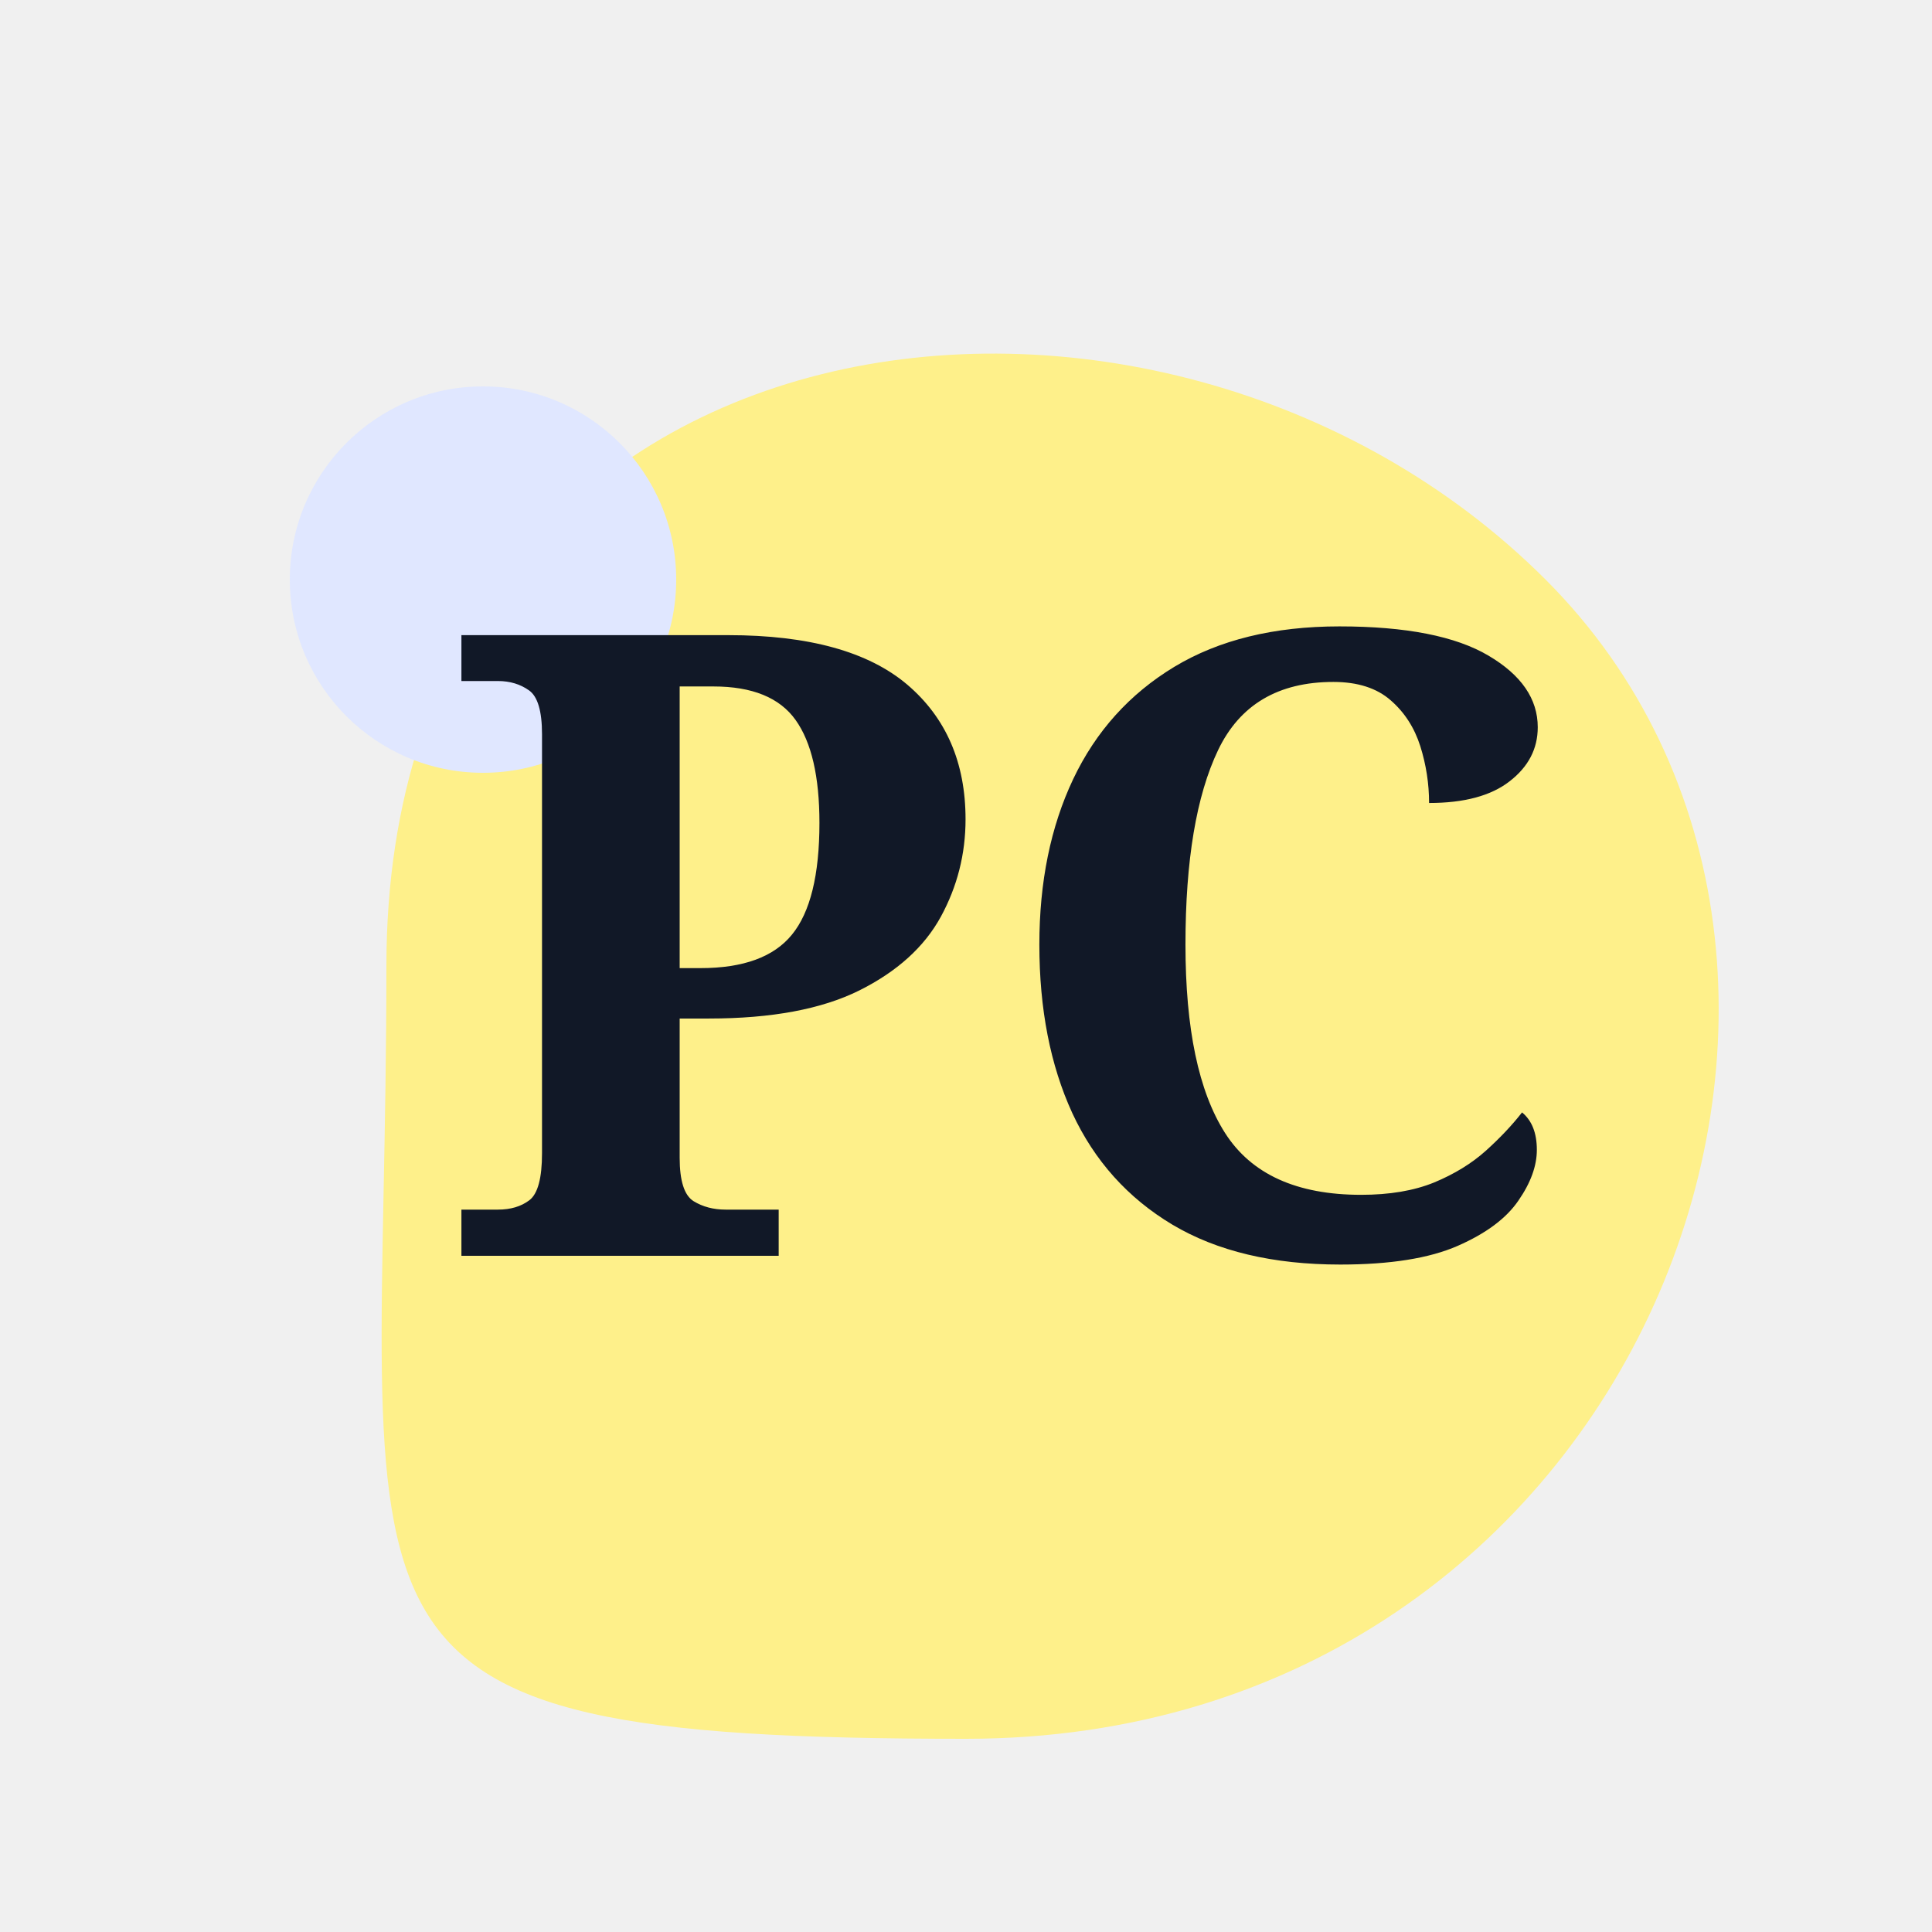
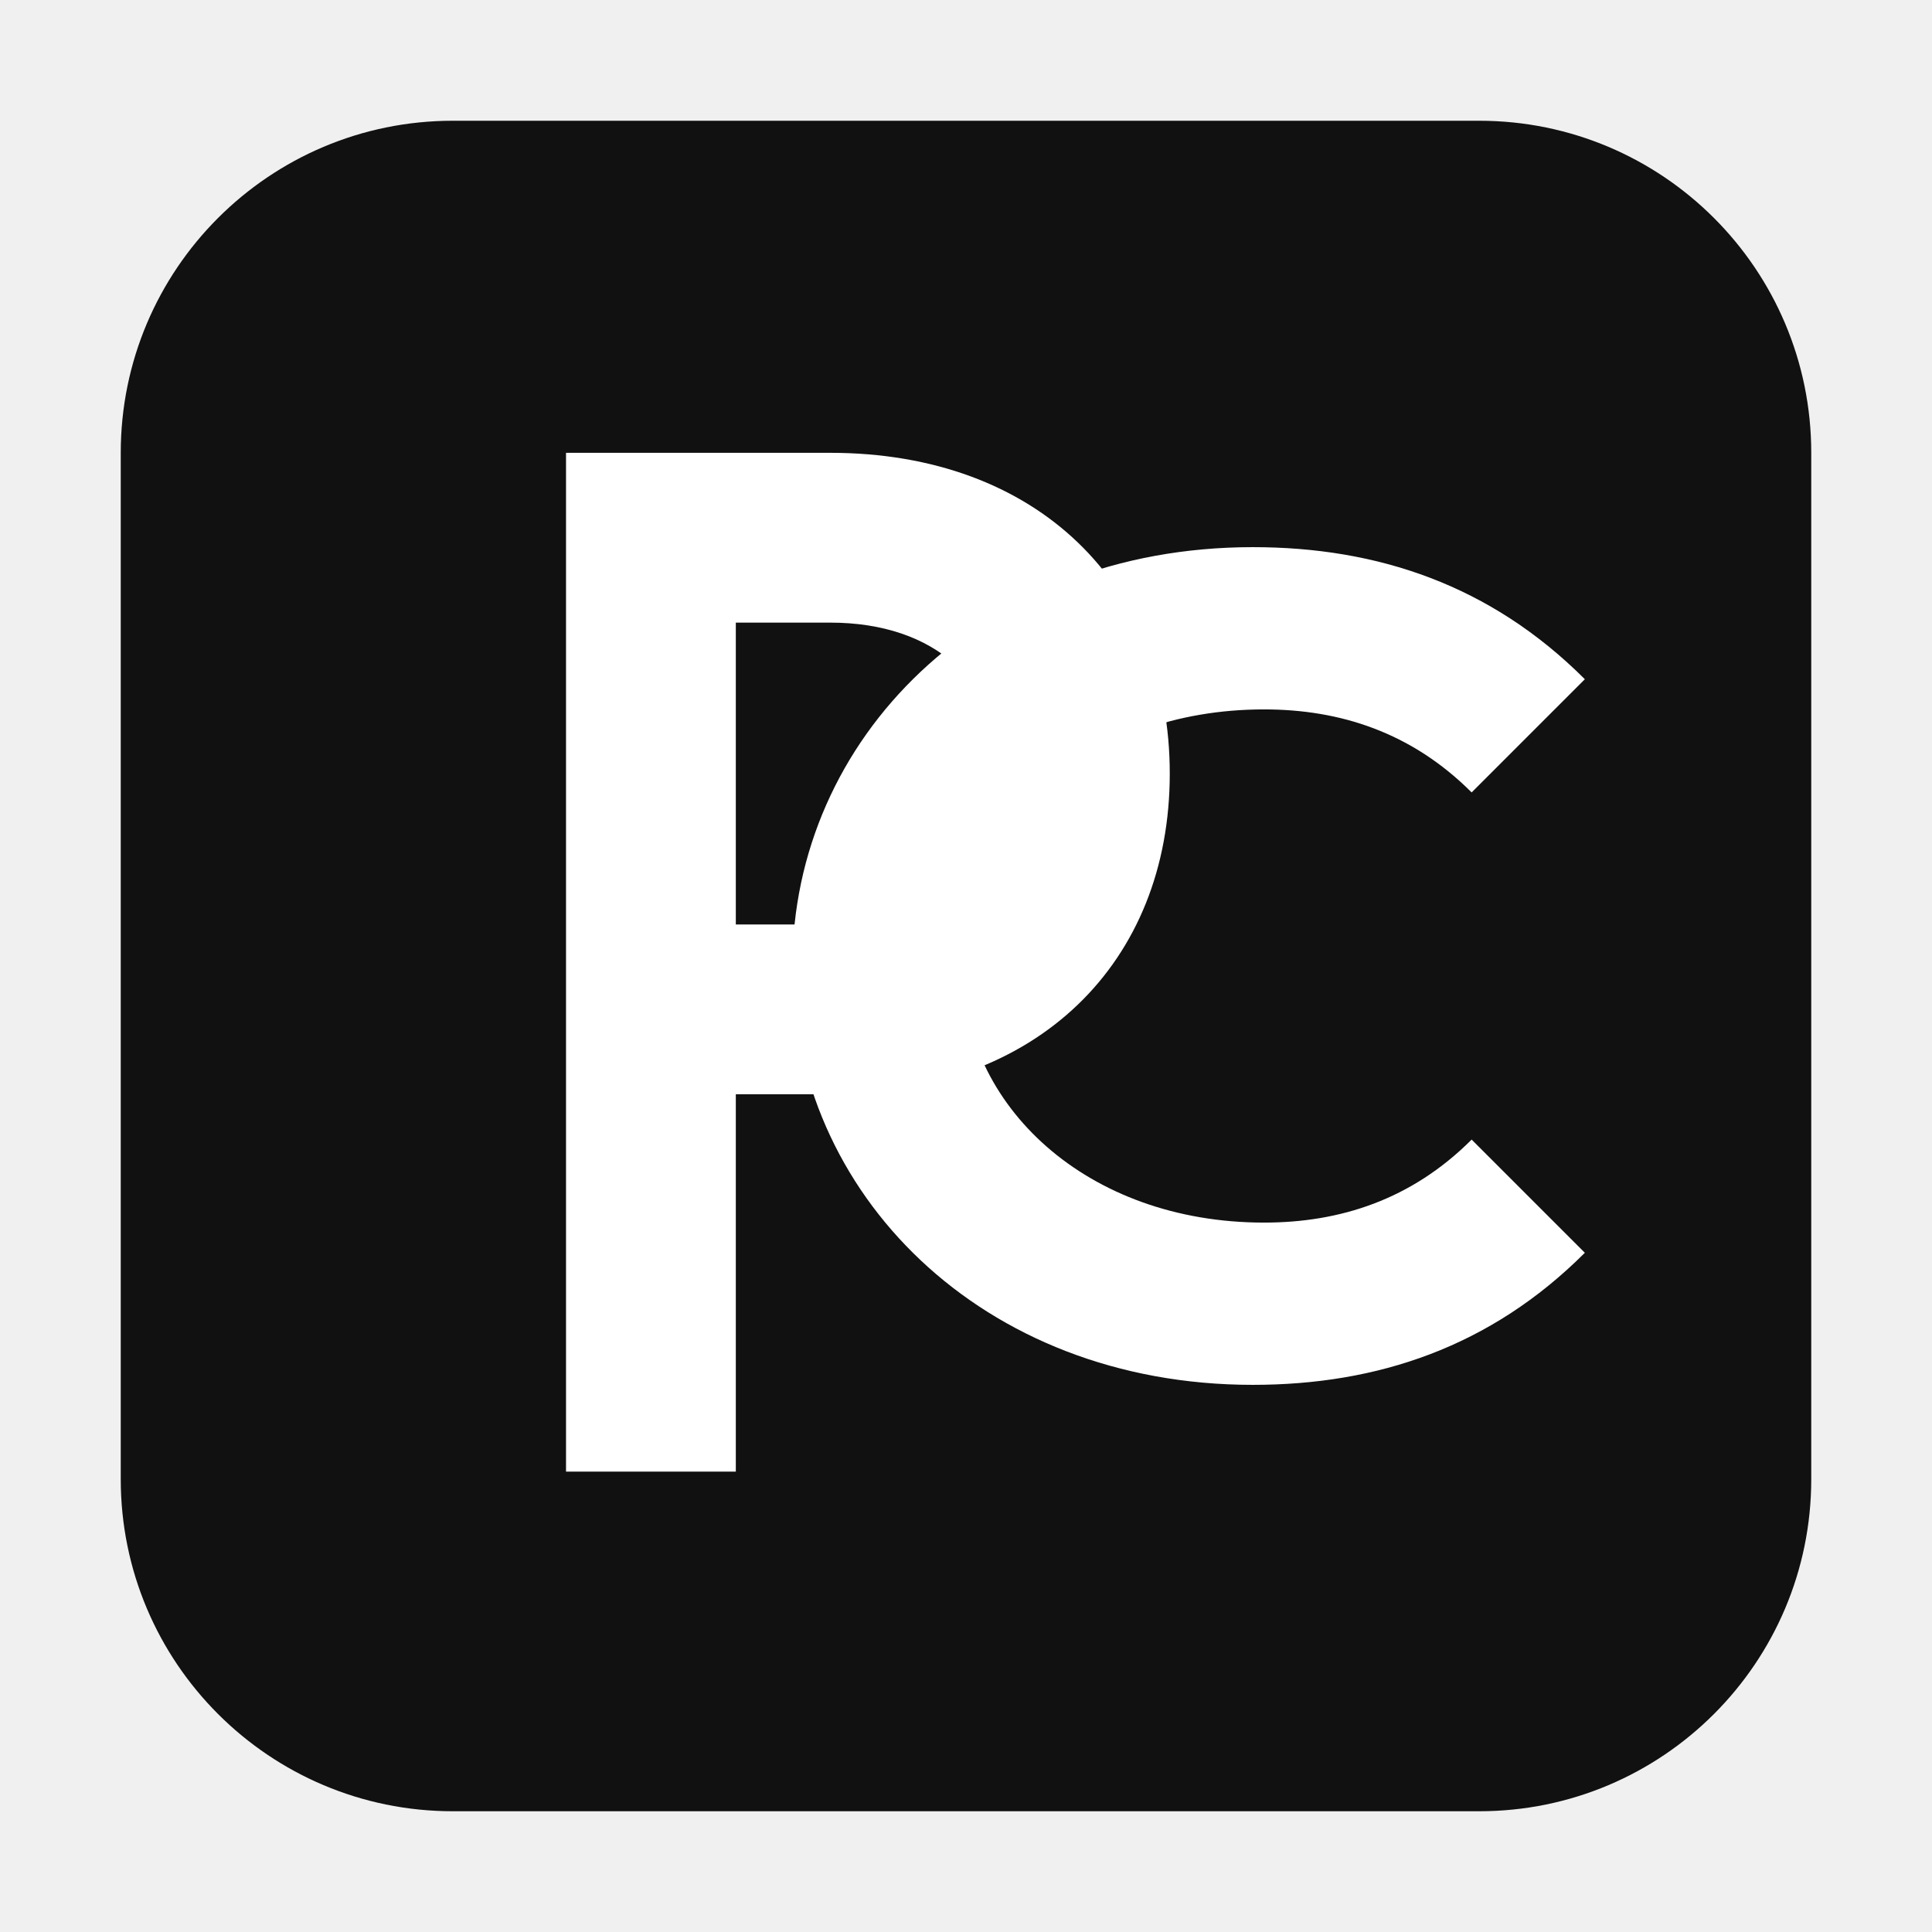
- <svg xmlns="http://www.w3.org/2000/svg" viewBox="0 0 100 100">
-   <path d="M20,50 C20,15 60,10 80,30 C100,50 85,90 50,90 C15,90 20,85 20,50 Z" fill="#fef08a" />
-   <circle cx="25" cy="30" r="10" fill="#e0e7ff" />
-   <text x="52" y="65" font-family="'DM Serif Display', Georgia, serif" font-size="45" font-weight="800" fill="#111827" text-anchor="middle">PC</text>
+ <svg xmlns="http://www.w3.org/2000/svg" viewBox="0 0 512 512">
+   <rect x="32" y="32" width="448" height="448" rx="88" fill="#111111" />
+   <g fill="#FFFFFF" stroke="none">
+     <path d="M150 120              H220              C275 120 310 155 310 205              C310 255 275 290 220 290              H195              V390              H150              Z              M195 165              V245              H220              C248 245 265 229 265 205              C265 181 248 165 220 165              Z" />
+     <path d="M380 180              C355 155 325 145 292 145              C220 145 170 196 170 256              C170 316 220 367 292 367              C325 367 355 357 380 332              L350 302              C334 318 315 324 295 324              C248 324 215 293 215 256              C215 219 248 188 295 188              C315 188 334 194 350 210              Z" transform="translate(40,0)" />
+   </g>
</svg>
